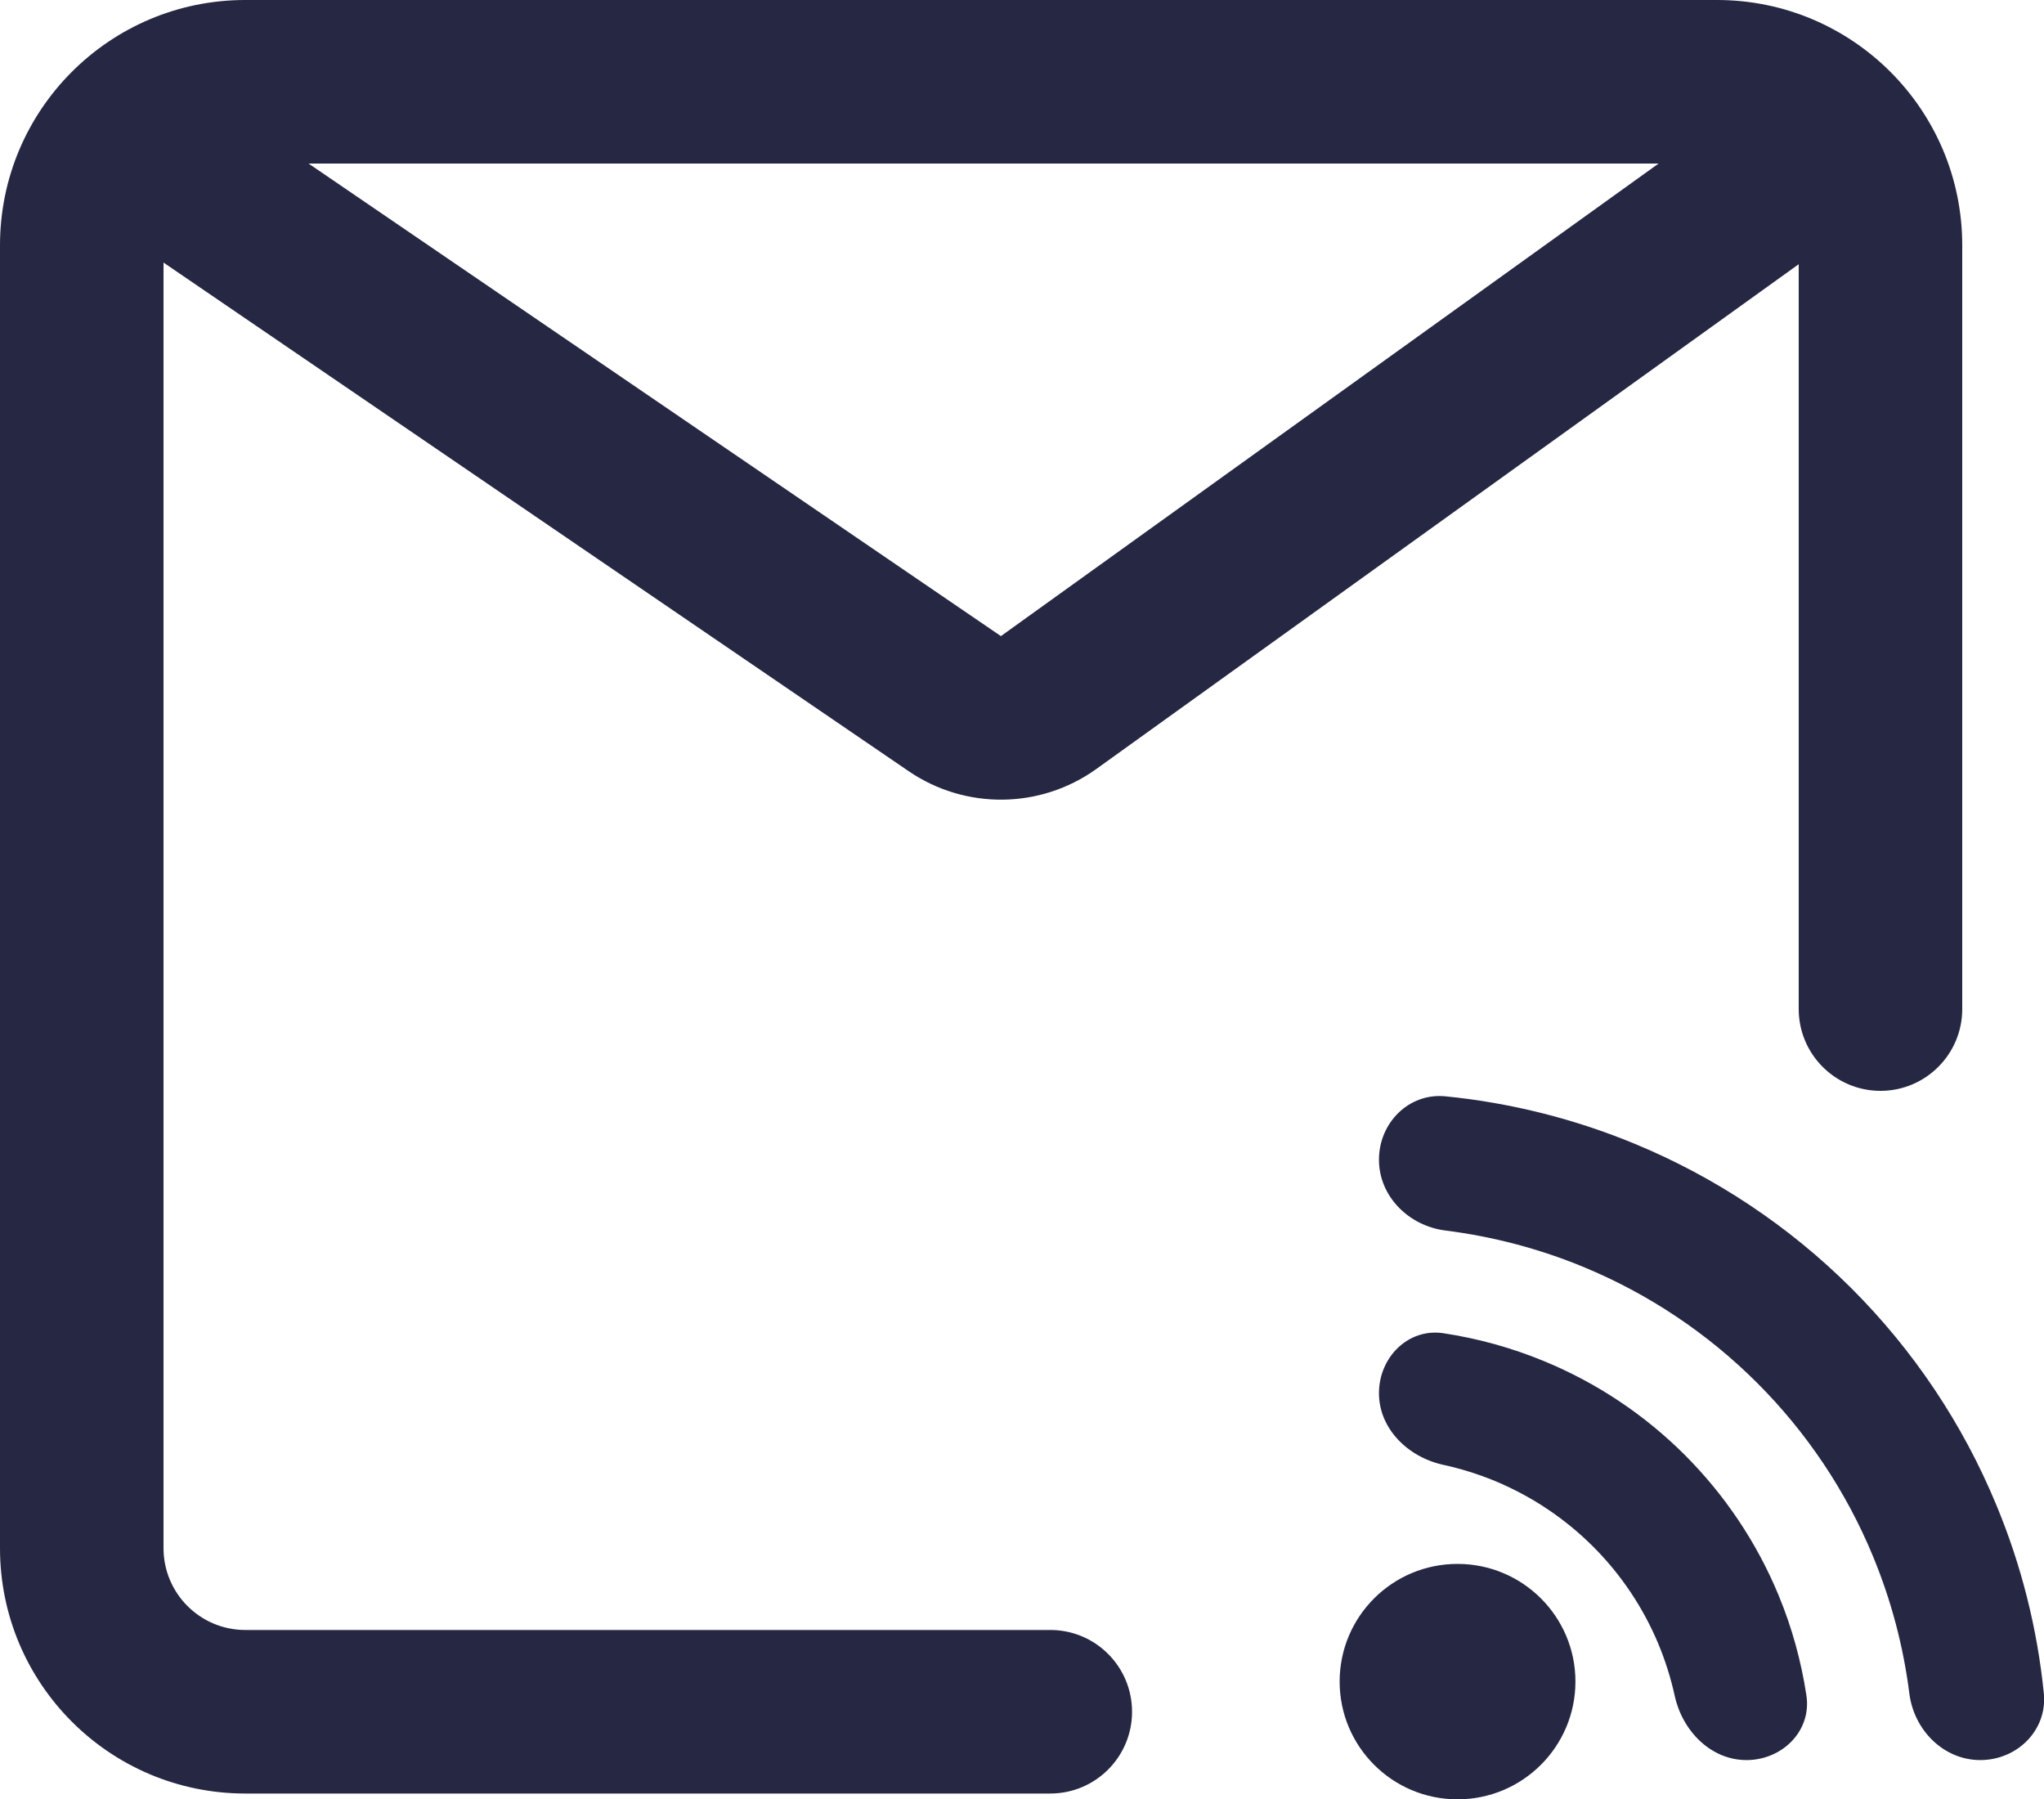
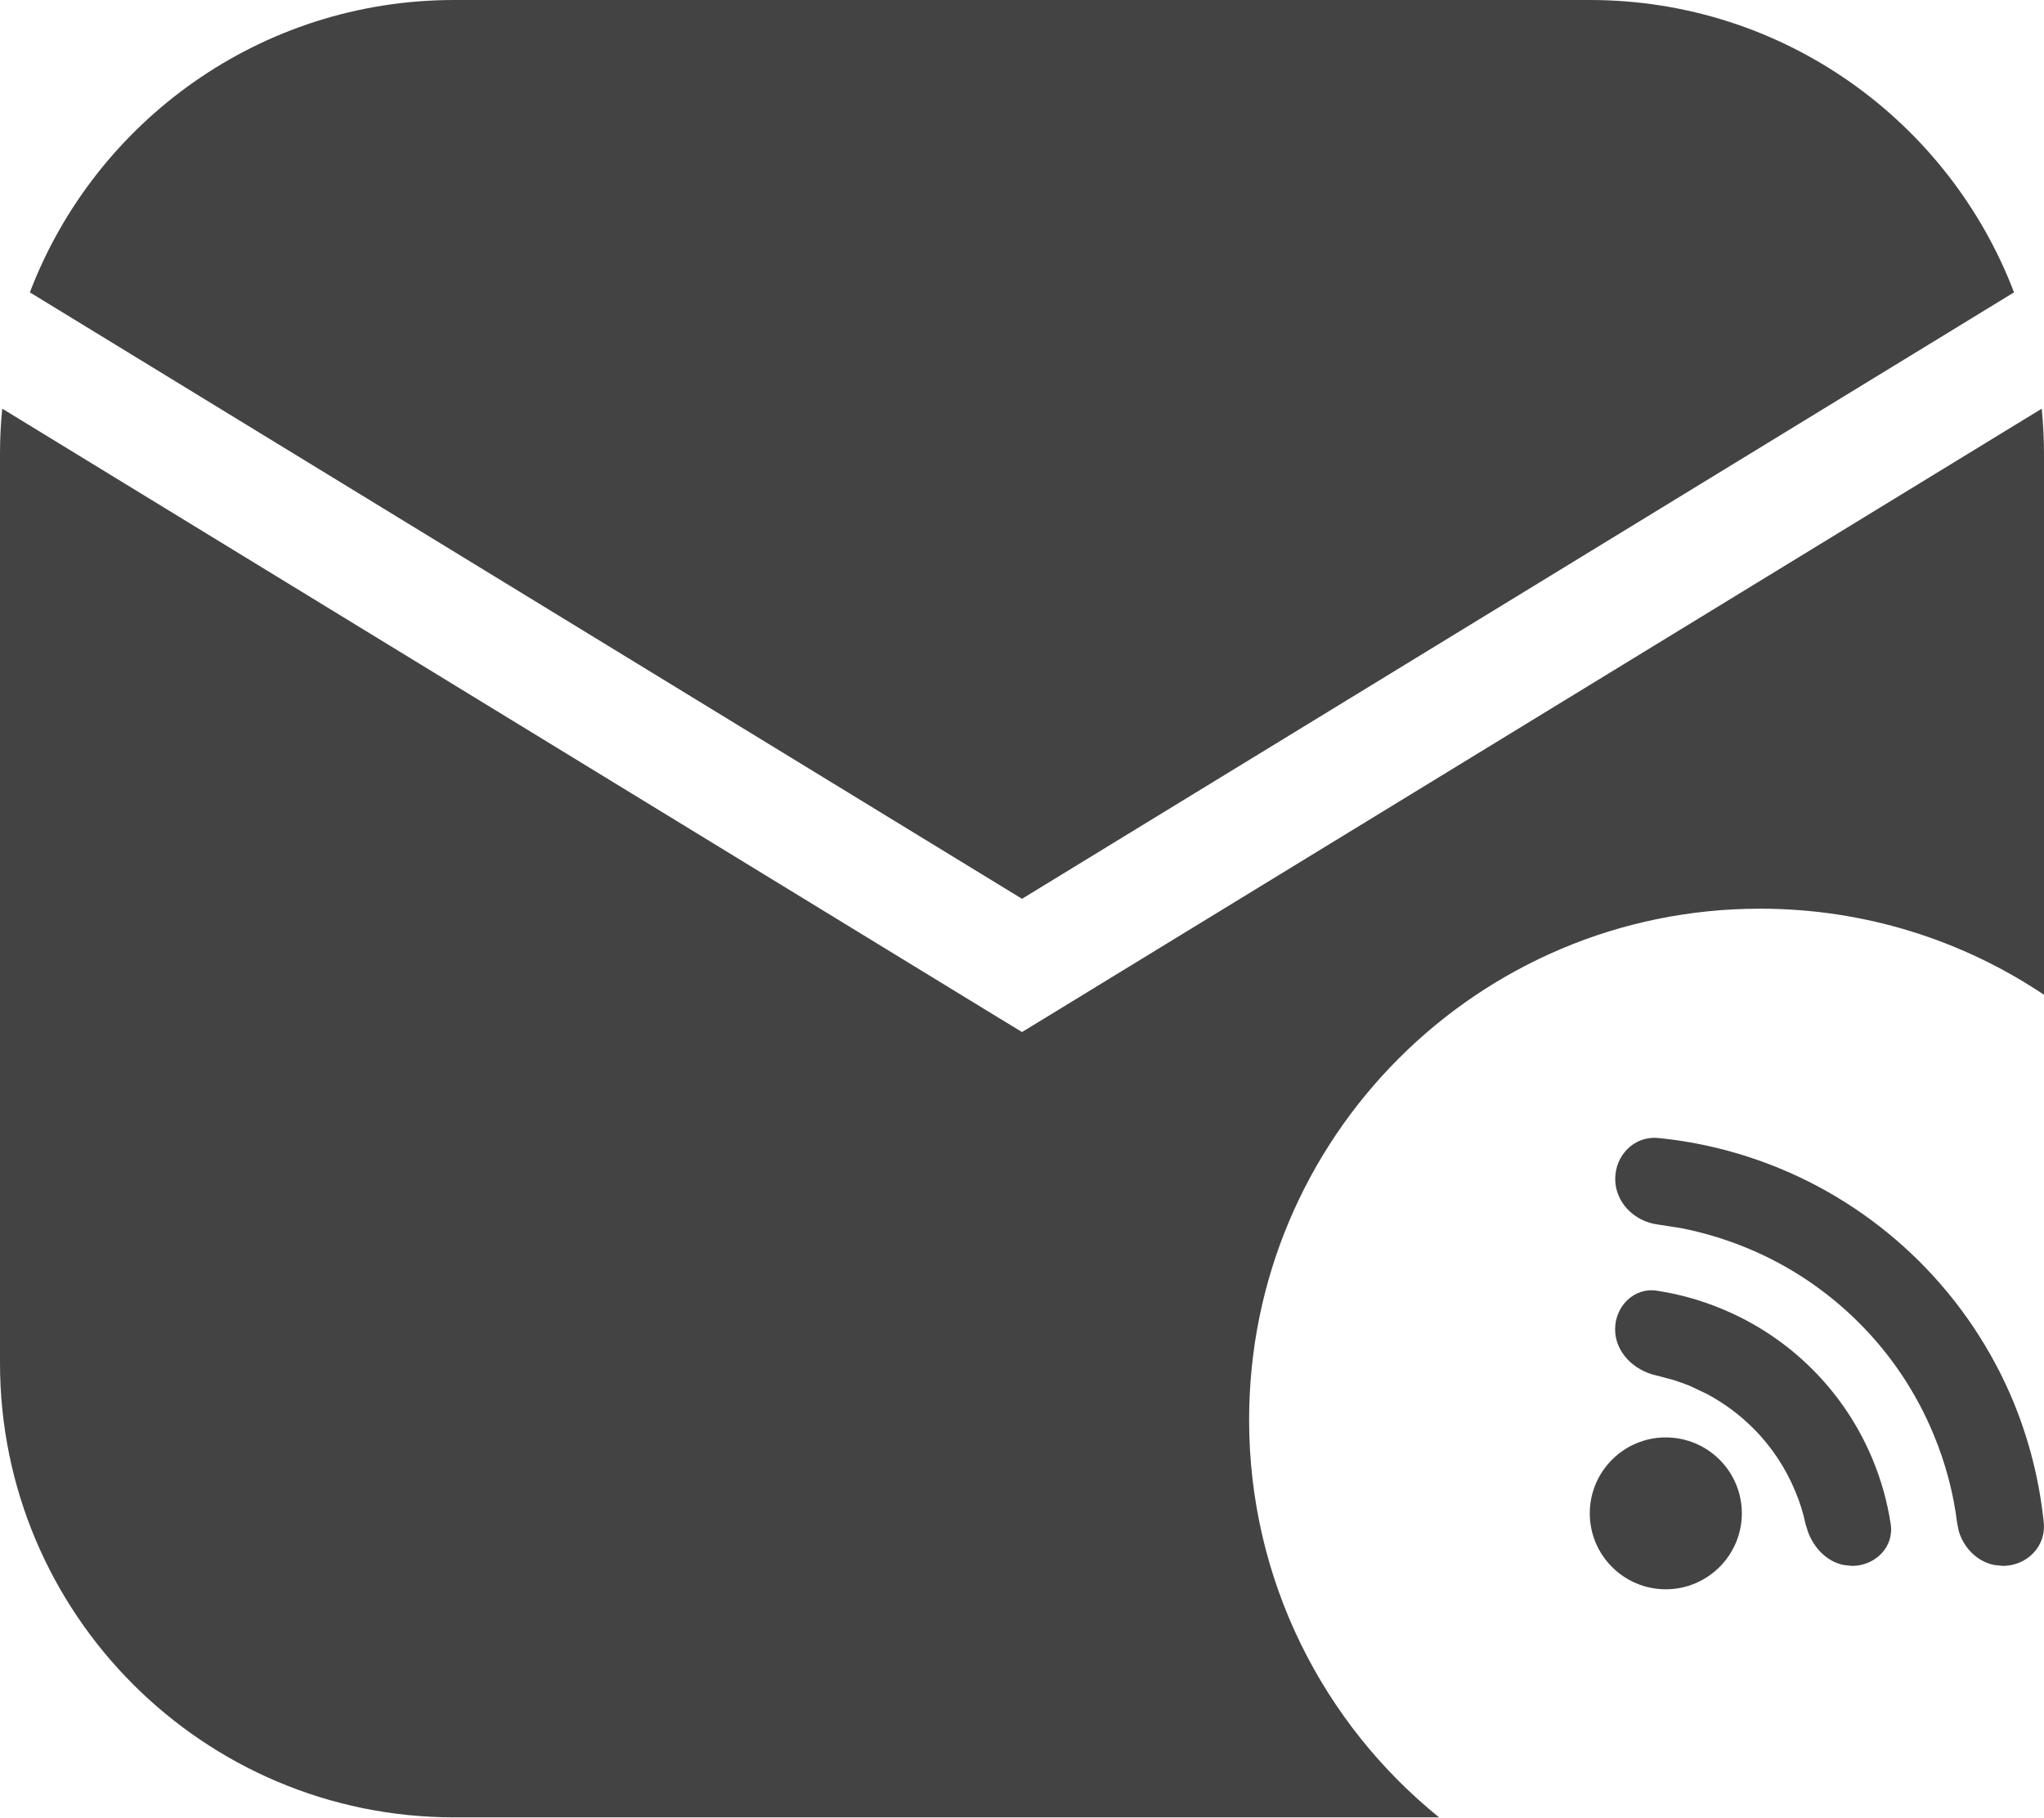
- <svg xmlns="http://www.w3.org/2000/svg" width="25" height="22" viewBox="0 0 25 22" fill="none">
-   <path fill-rule="evenodd" clip-rule="evenodd" d="M0 3C0 1.343 1.343 0 3 0H21C22.657 0 24 1.343 24 3V12.34C24 12.892 23.552 13.34 23 13.34C22.448 13.34 22 12.892 22 12.34V3.231L13.409 9.404C12.726 9.894 11.809 9.905 11.114 9.431L2 3.211V18.933C2 19.485 2.448 19.933 3 19.933H12.846C13.399 19.933 13.846 20.381 13.846 20.933C13.846 21.485 13.399 21.933 12.846 21.933H3C1.343 21.933 0 20.59 0 18.933V3ZM3.774 2L12.242 7.779L20.286 2H3.774ZM24.221 21.524C24.673 21.524 25.043 21.157 24.998 20.708C24.918 19.916 24.723 19.139 24.416 18.402C24.006 17.412 23.404 16.513 22.645 15.755C21.886 14.998 20.985 14.397 19.993 13.987C19.253 13.681 18.474 13.486 17.68 13.407C17.232 13.362 16.866 13.731 16.866 14.182C16.866 14.632 17.232 14.992 17.679 15.048C18.258 15.121 18.826 15.27 19.368 15.494C20.161 15.822 20.882 16.303 21.489 16.909C22.096 17.515 22.578 18.234 22.906 19.026C23.13 19.566 23.28 20.132 23.353 20.709C23.409 21.156 23.77 21.524 24.221 21.524ZM22.094 20.733C22.16 21.167 21.799 21.524 21.361 21.524C20.923 21.524 20.576 21.165 20.483 20.737C20.436 20.523 20.37 20.313 20.286 20.11C20.1 19.662 19.827 19.254 19.483 18.911C19.139 18.568 18.731 18.296 18.282 18.11C18.078 18.026 17.867 17.96 17.651 17.913C17.224 17.82 16.866 17.474 16.866 17.037C16.866 16.6 17.222 16.239 17.654 16.304C18.078 16.368 18.492 16.483 18.889 16.647C19.531 16.912 20.114 17.301 20.605 17.791C21.096 18.282 21.486 18.863 21.752 19.504C21.916 19.899 22.03 20.312 22.094 20.733ZM19.269 20.564C19.269 21.359 18.623 22.004 17.827 22.004C17.03 22.004 16.385 21.359 16.385 20.564C16.385 19.769 17.03 19.125 17.827 19.125C18.623 19.125 19.269 19.769 19.269 20.564Z" fill="#262743" />
+ <svg xmlns="http://www.w3.org/2000/svg" width="18" height="16" viewBox="0 0 18 16" fill="none">
+   <path d="M17.98 3.598C17.993 3.73 18 3.864 18 4V8.758C17.285 8.279 16.425 8 15.5 8C13.015 8 11 10.015 11 12.5C11 13.914 11.653 15.175 12.673 16H4C1.791 16 0 14.209 0 12V4C0 3.864 0.006 3.73 0.02 3.598L8.739 8.927L9 9.086L9.261 8.927L17.98 3.598ZM14.669 12.655C15.039 12.655 15.339 12.954 15.339 13.323C15.339 13.692 15.039 13.992 14.669 13.992C14.3 13.992 14 13.692 14 13.323C14 12.955 14.3 12.655 14.669 12.655ZM14.589 11.363C14.785 11.393 14.978 11.446 15.162 11.523C15.46 11.646 15.731 11.826 15.959 12.054C16.187 12.281 16.368 12.552 16.491 12.849C16.567 13.032 16.621 13.224 16.65 13.419C16.681 13.62 16.513 13.786 16.31 13.786L16.235 13.778C16.103 13.751 15.997 13.652 15.938 13.526C15.934 13.515 15.928 13.504 15.924 13.493L15.901 13.421C15.88 13.322 15.85 13.224 15.81 13.13C15.724 12.922 15.598 12.732 15.438 12.573C15.319 12.454 15.182 12.353 15.033 12.273L14.881 12.201C14.834 12.182 14.785 12.165 14.736 12.149L14.588 12.11C14.39 12.067 14.223 11.906 14.223 11.703C14.223 11.501 14.389 11.333 14.589 11.363ZM14.602 10.019C14.97 10.055 15.332 10.146 15.676 10.288C16.136 10.478 16.554 10.758 16.906 11.109C17.258 11.461 17.538 11.878 17.729 12.337C17.87 12.679 17.961 13.04 17.998 13.407C18.019 13.616 17.847 13.786 17.638 13.786L17.561 13.778C17.413 13.748 17.295 13.63 17.25 13.482L17.235 13.408C17.202 13.14 17.131 12.877 17.027 12.627C16.875 12.26 16.652 11.926 16.37 11.645C16.088 11.363 15.754 11.14 15.386 10.988C15.197 10.91 15.001 10.851 14.802 10.812L14.602 10.781C14.394 10.755 14.224 10.588 14.224 10.379C14.224 10.17 14.394 9.998 14.602 10.019ZM14 0C15.707 0 17.162 1.069 17.736 2.574L9 7.913L0.263 2.574C0.837 1.069 2.293 1.24435e-08 4 0H14Z" fill="#434343" />
</svg>
